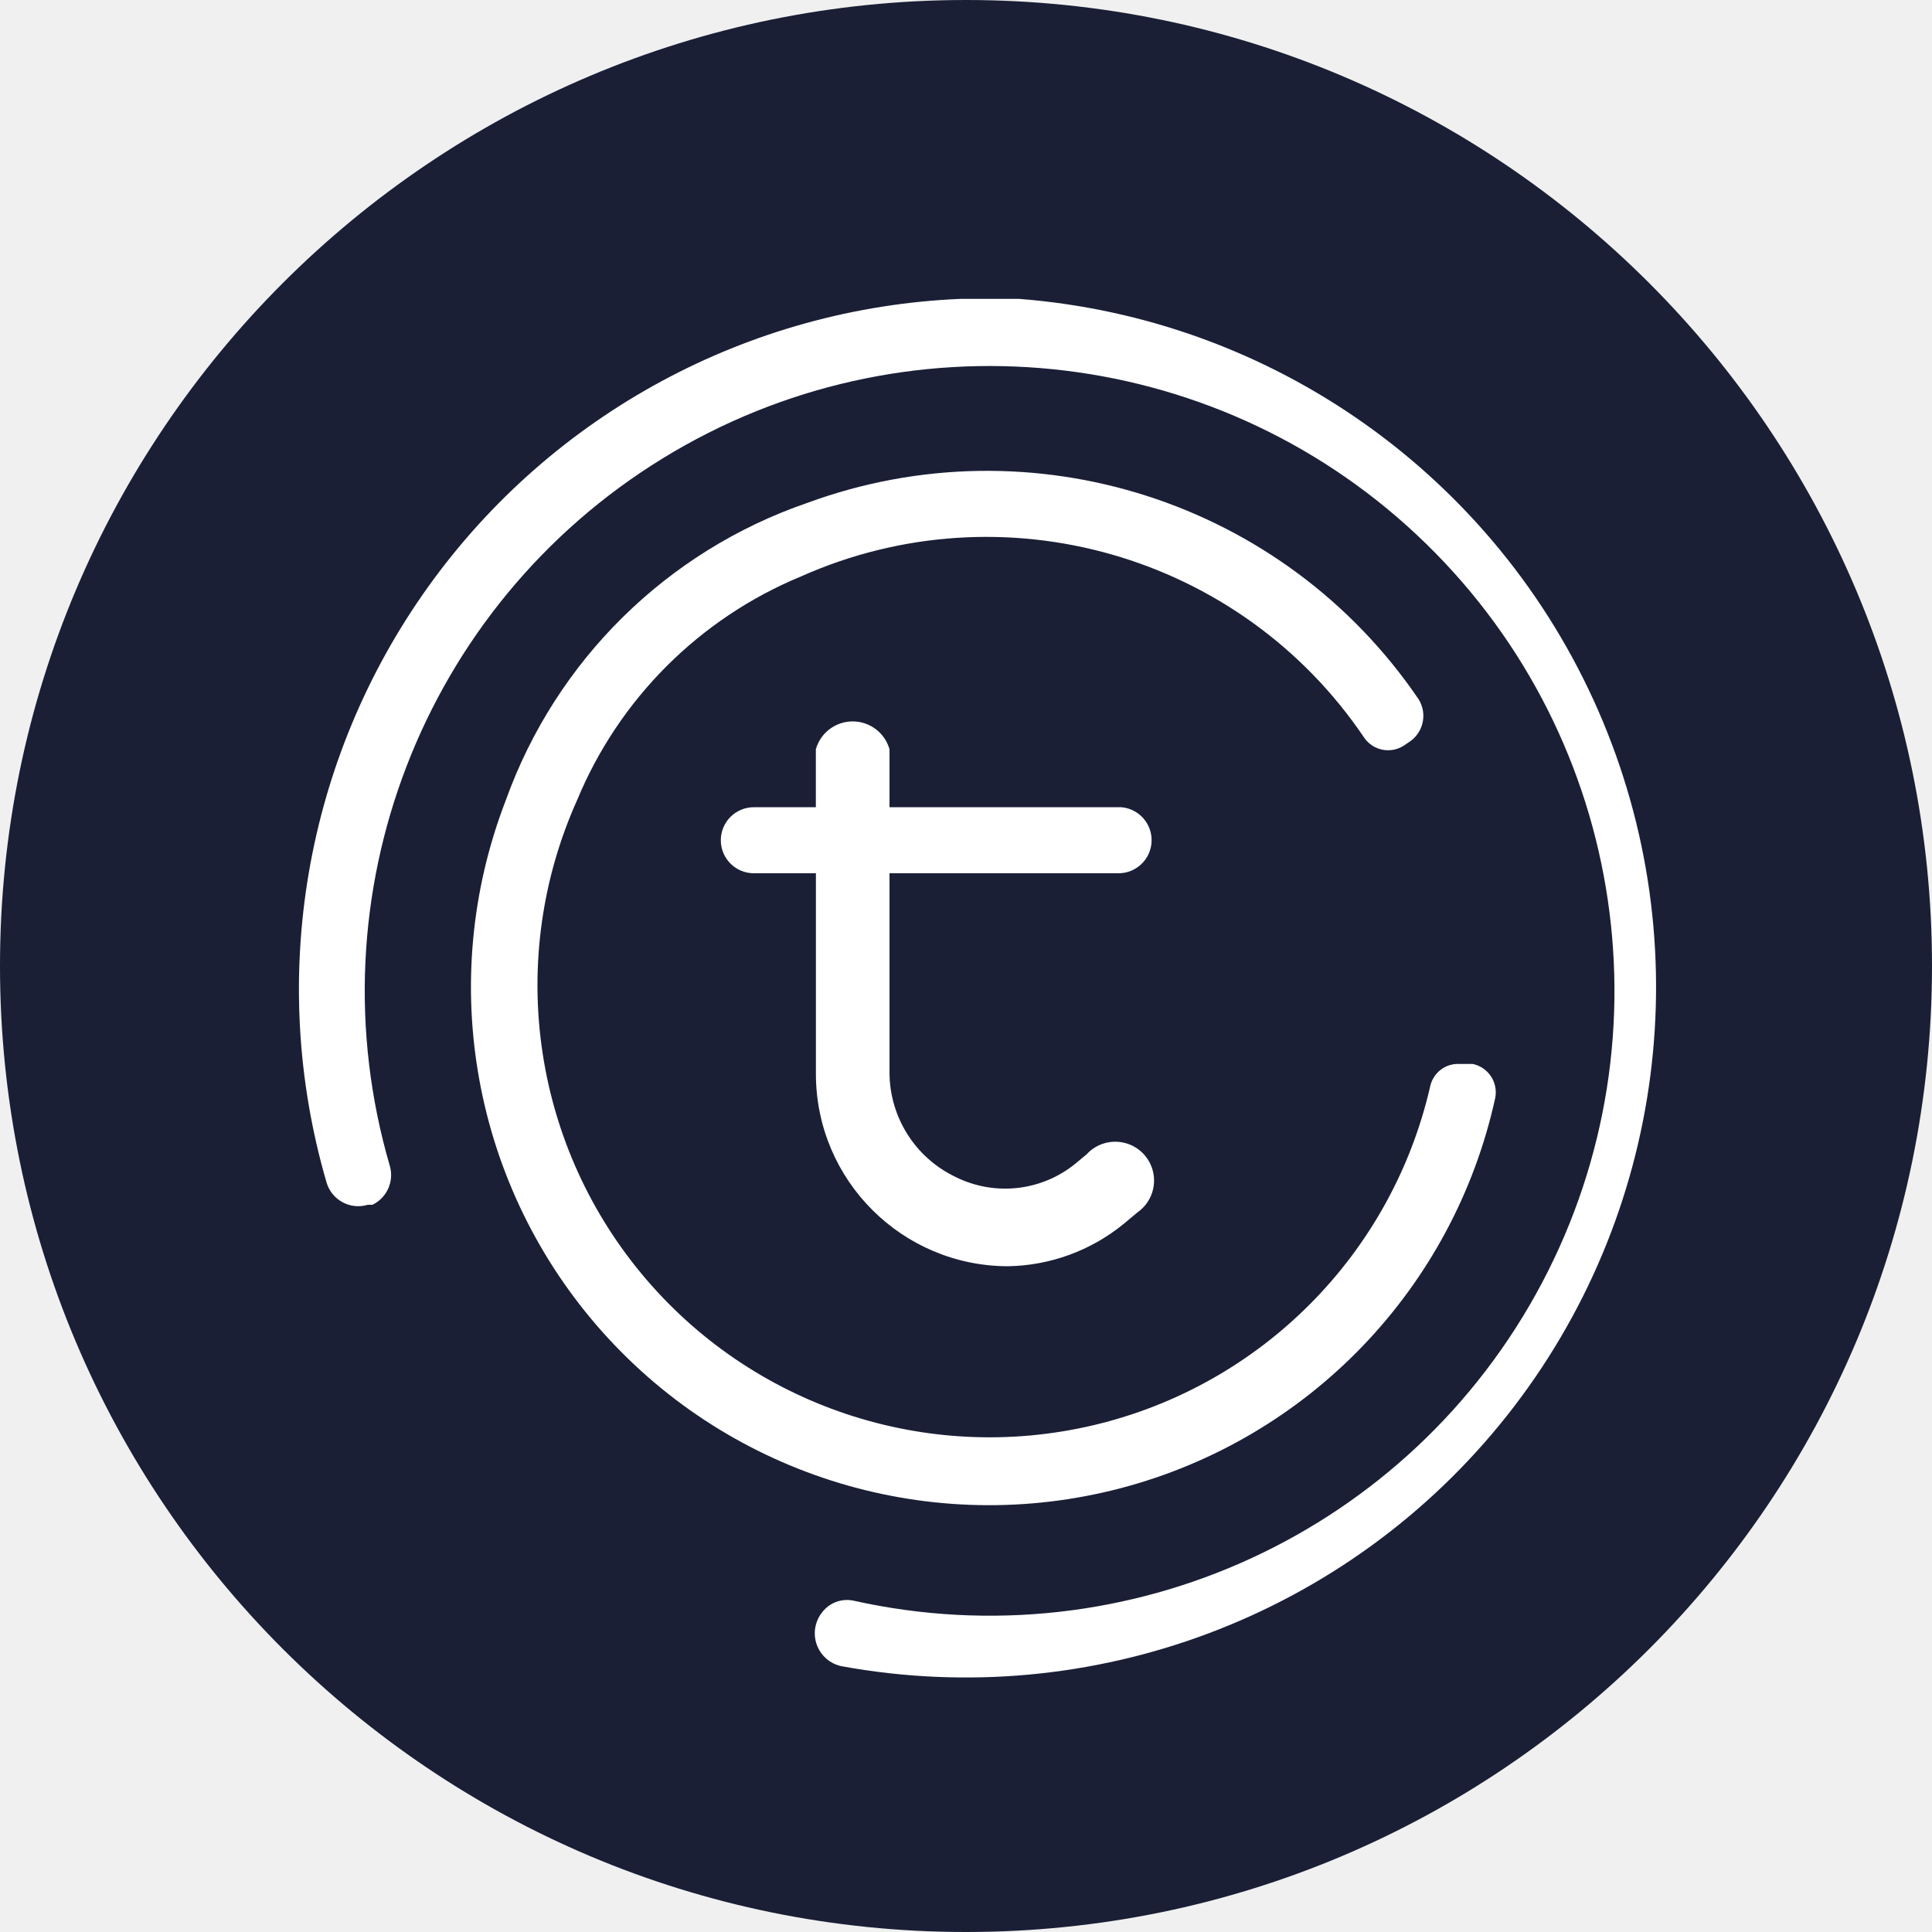
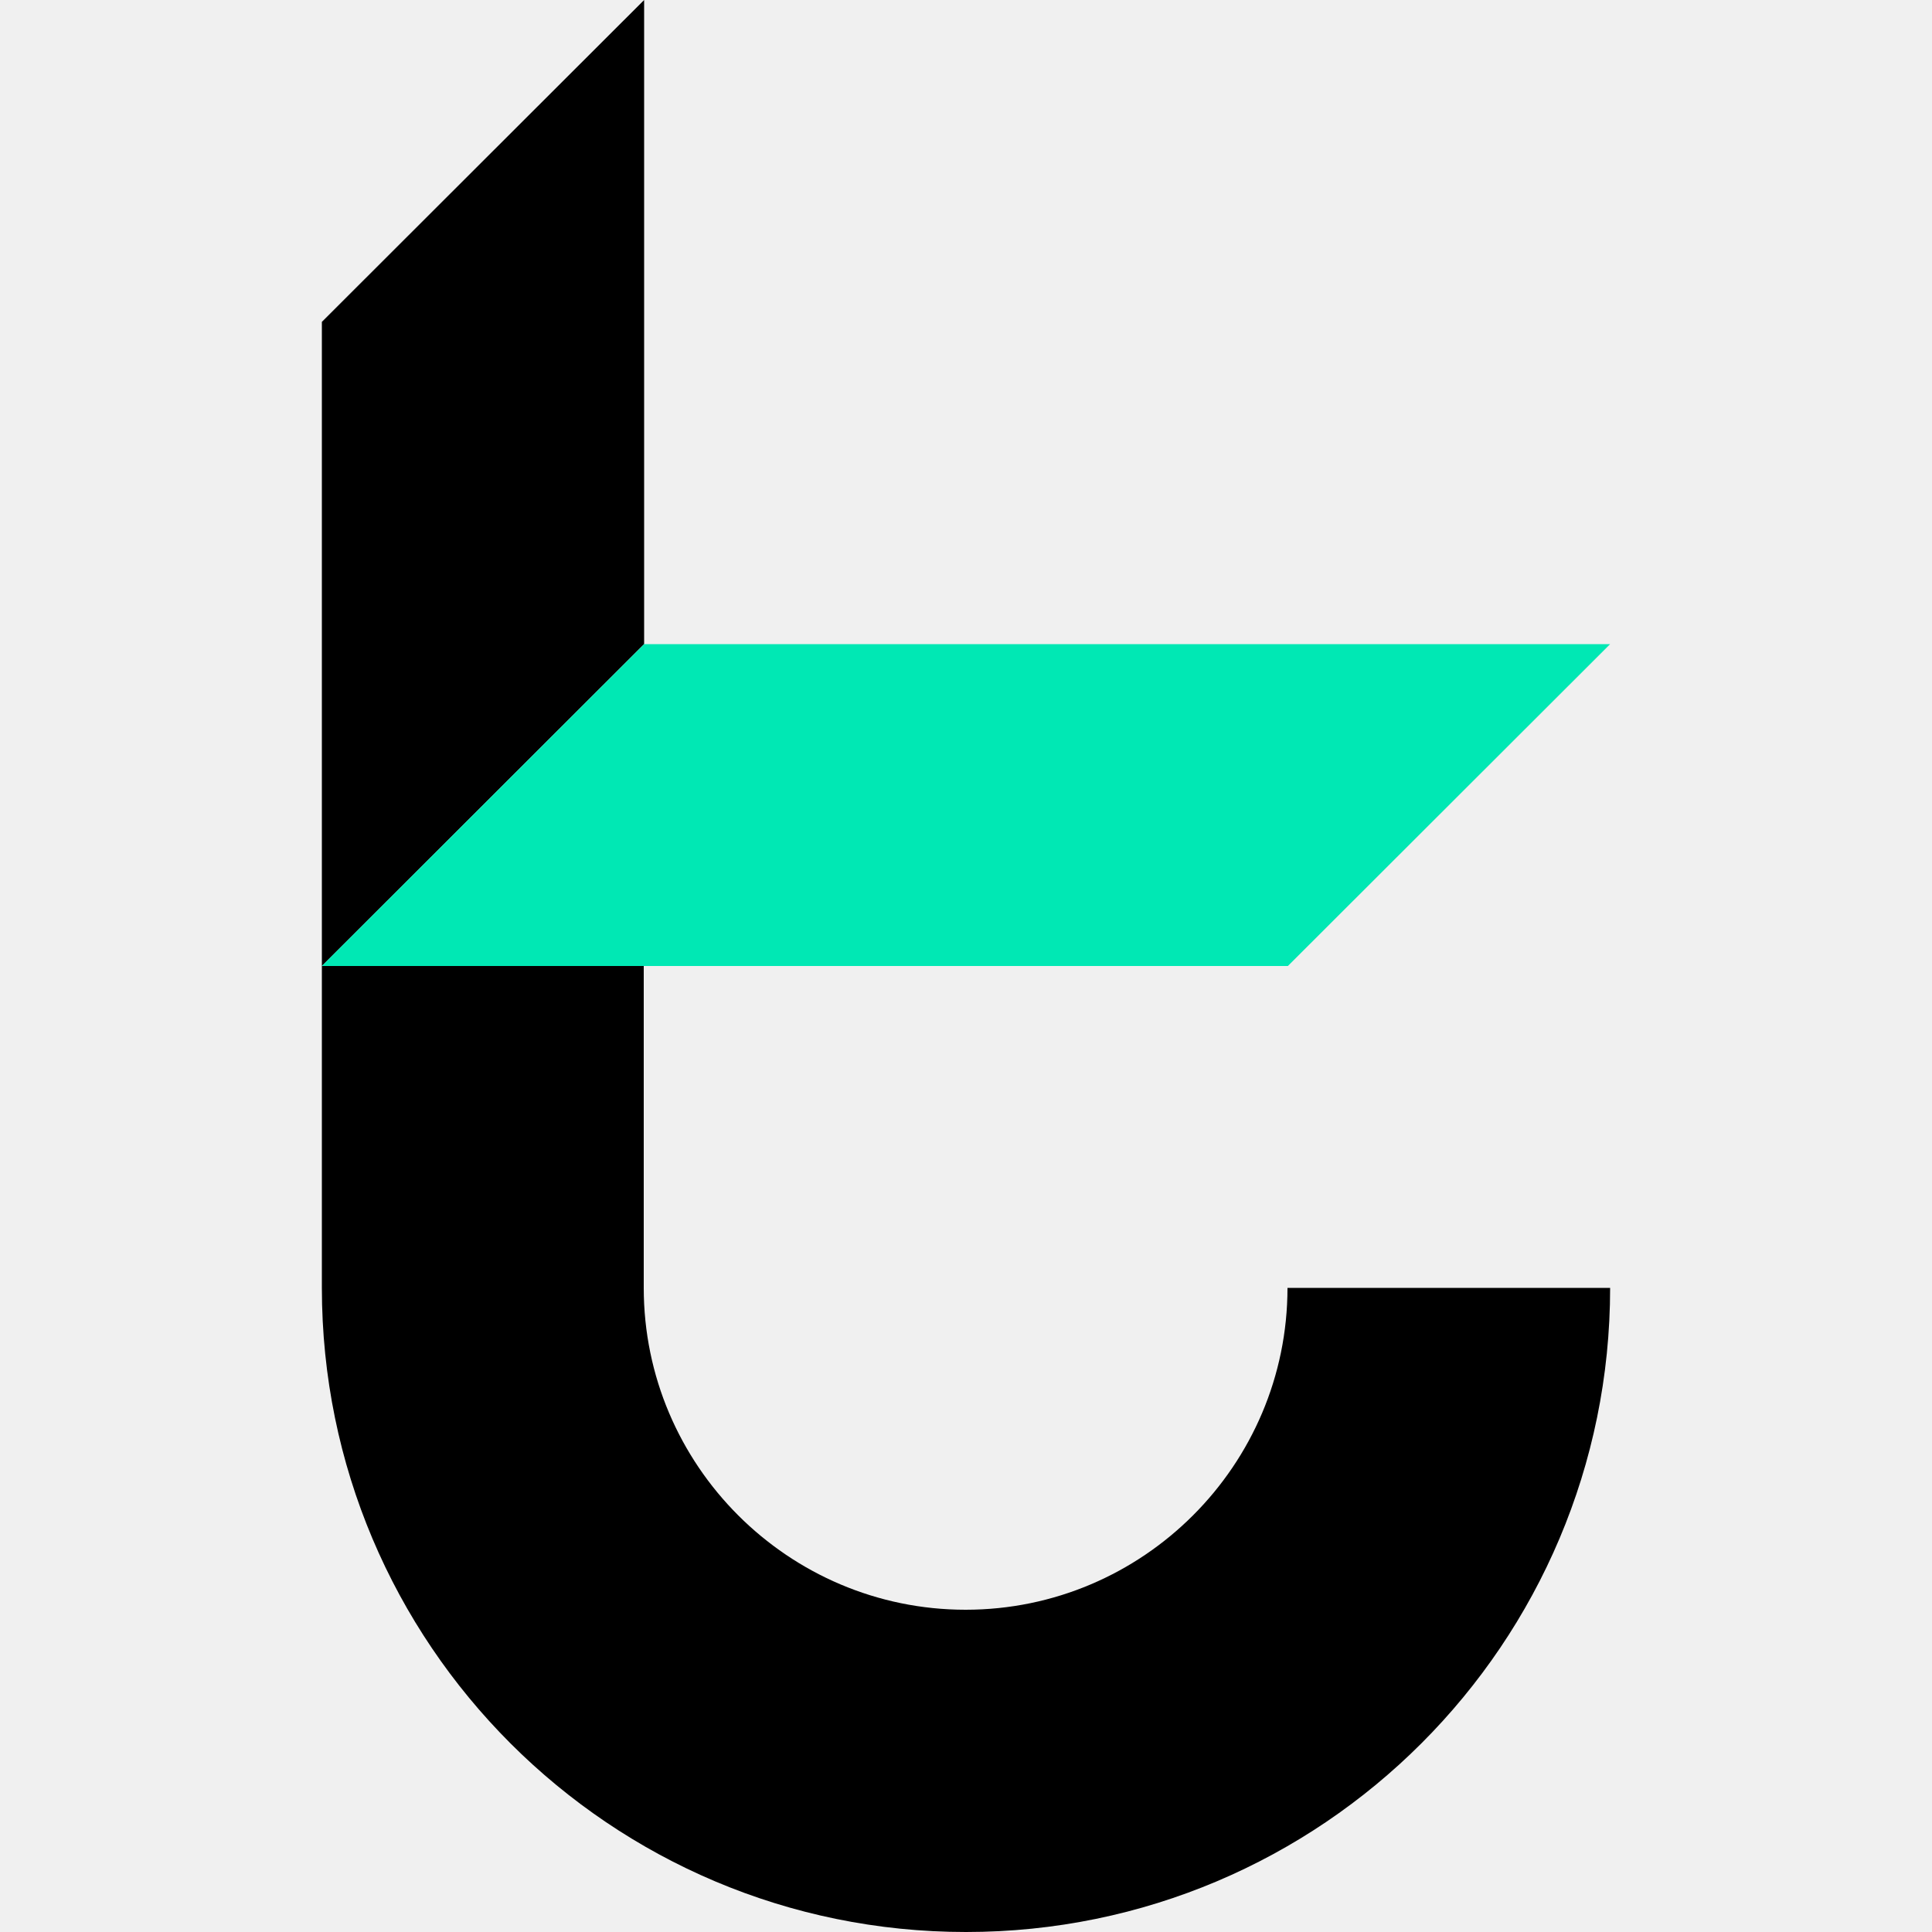
- <svg xmlns="http://www.w3.org/2000/svg" width="32" height="32" viewBox="0 0 32 32">
-   <g fill="none">
-     <circle cx="16" cy="16" r="16" fill="#1A1F36" />
-     <path d="M18.525 14.464a.548.548 0 00.048-1.094h-3.84v-.96a.634.634 0 00-1.22 0v.96h-1.027a.547.547 0 100 1.094h1.028v3.34a3.187 3.187 0 003.177 3.169 3.11 3.11 0 001.92-.701l.23-.192a.643.643 0 10-.844-.96l-.173.144a1.843 1.843 0 01-1.997.23 1.92 1.92 0 01-1.094-1.728v-3.302h3.792zm6.24 3.725a.48.48 0 00-.375-.567h-.24a.47.47 0 00-.46.365 7.488 7.488 0 11-14.132-4.733 6.845 6.845 0 013.706-3.705 7.546 7.546 0 019.331 2.669.48.48 0 00.653.134l.086-.058a.518.518 0 00.164-.71A8.64 8.64 0 0013.37 8.33a8.102 8.102 0 00-4.992 4.924 8.582 8.582 0 1016.387 4.935zM16.874 4.95h-.96A11.443 11.443 0 005.41 19.59a.547.547 0 00.682.365h.077a.547.547 0 00.288-.643 10.349 10.349 0 117.68 7.2.518.518 0 00-.519.192.557.557 0 00.317.893A11.434 11.434 0 1016.874 4.95z" fill="#FFF" />
-   </g>
+ <svg xmlns="http://www.w3.org/2000/svg" version="1.1" id="TOMO" x="0px" y="0px" viewBox="0 0 500 500" style="enable-background:new 0 0 500 500;" xml:space="preserve">
+   <style type="text/css">
+ 	.st0{fill-rule:evenodd;clip-rule:evenodd;}
+ 	.st1{fill-rule:evenodd;clip-rule:evenodd;fill:#00E8B4;}
+ </style>
+   <polygon id="Fill-18" class="st0" points="166.7,0 166.7,166.7 83.3,250 83.3,83.3 " />
+   <path id="Fill-19" class="st0" d="M416.7,333.3c0,92-74.6,166.7-166.7,166.7c-92.1,0-166.7-74.6-166.7-166.7V250h83.3v83.3  c0,45.9,37.4,83.3,83.3,83.3s83.3-37.4,83.3-83.3H416.7z" />
+   <polygon id="Fill-20" class="st1" points="416.7,166.7 333.3,250 83.3,250 166.7,166.7 " />
</svg>
